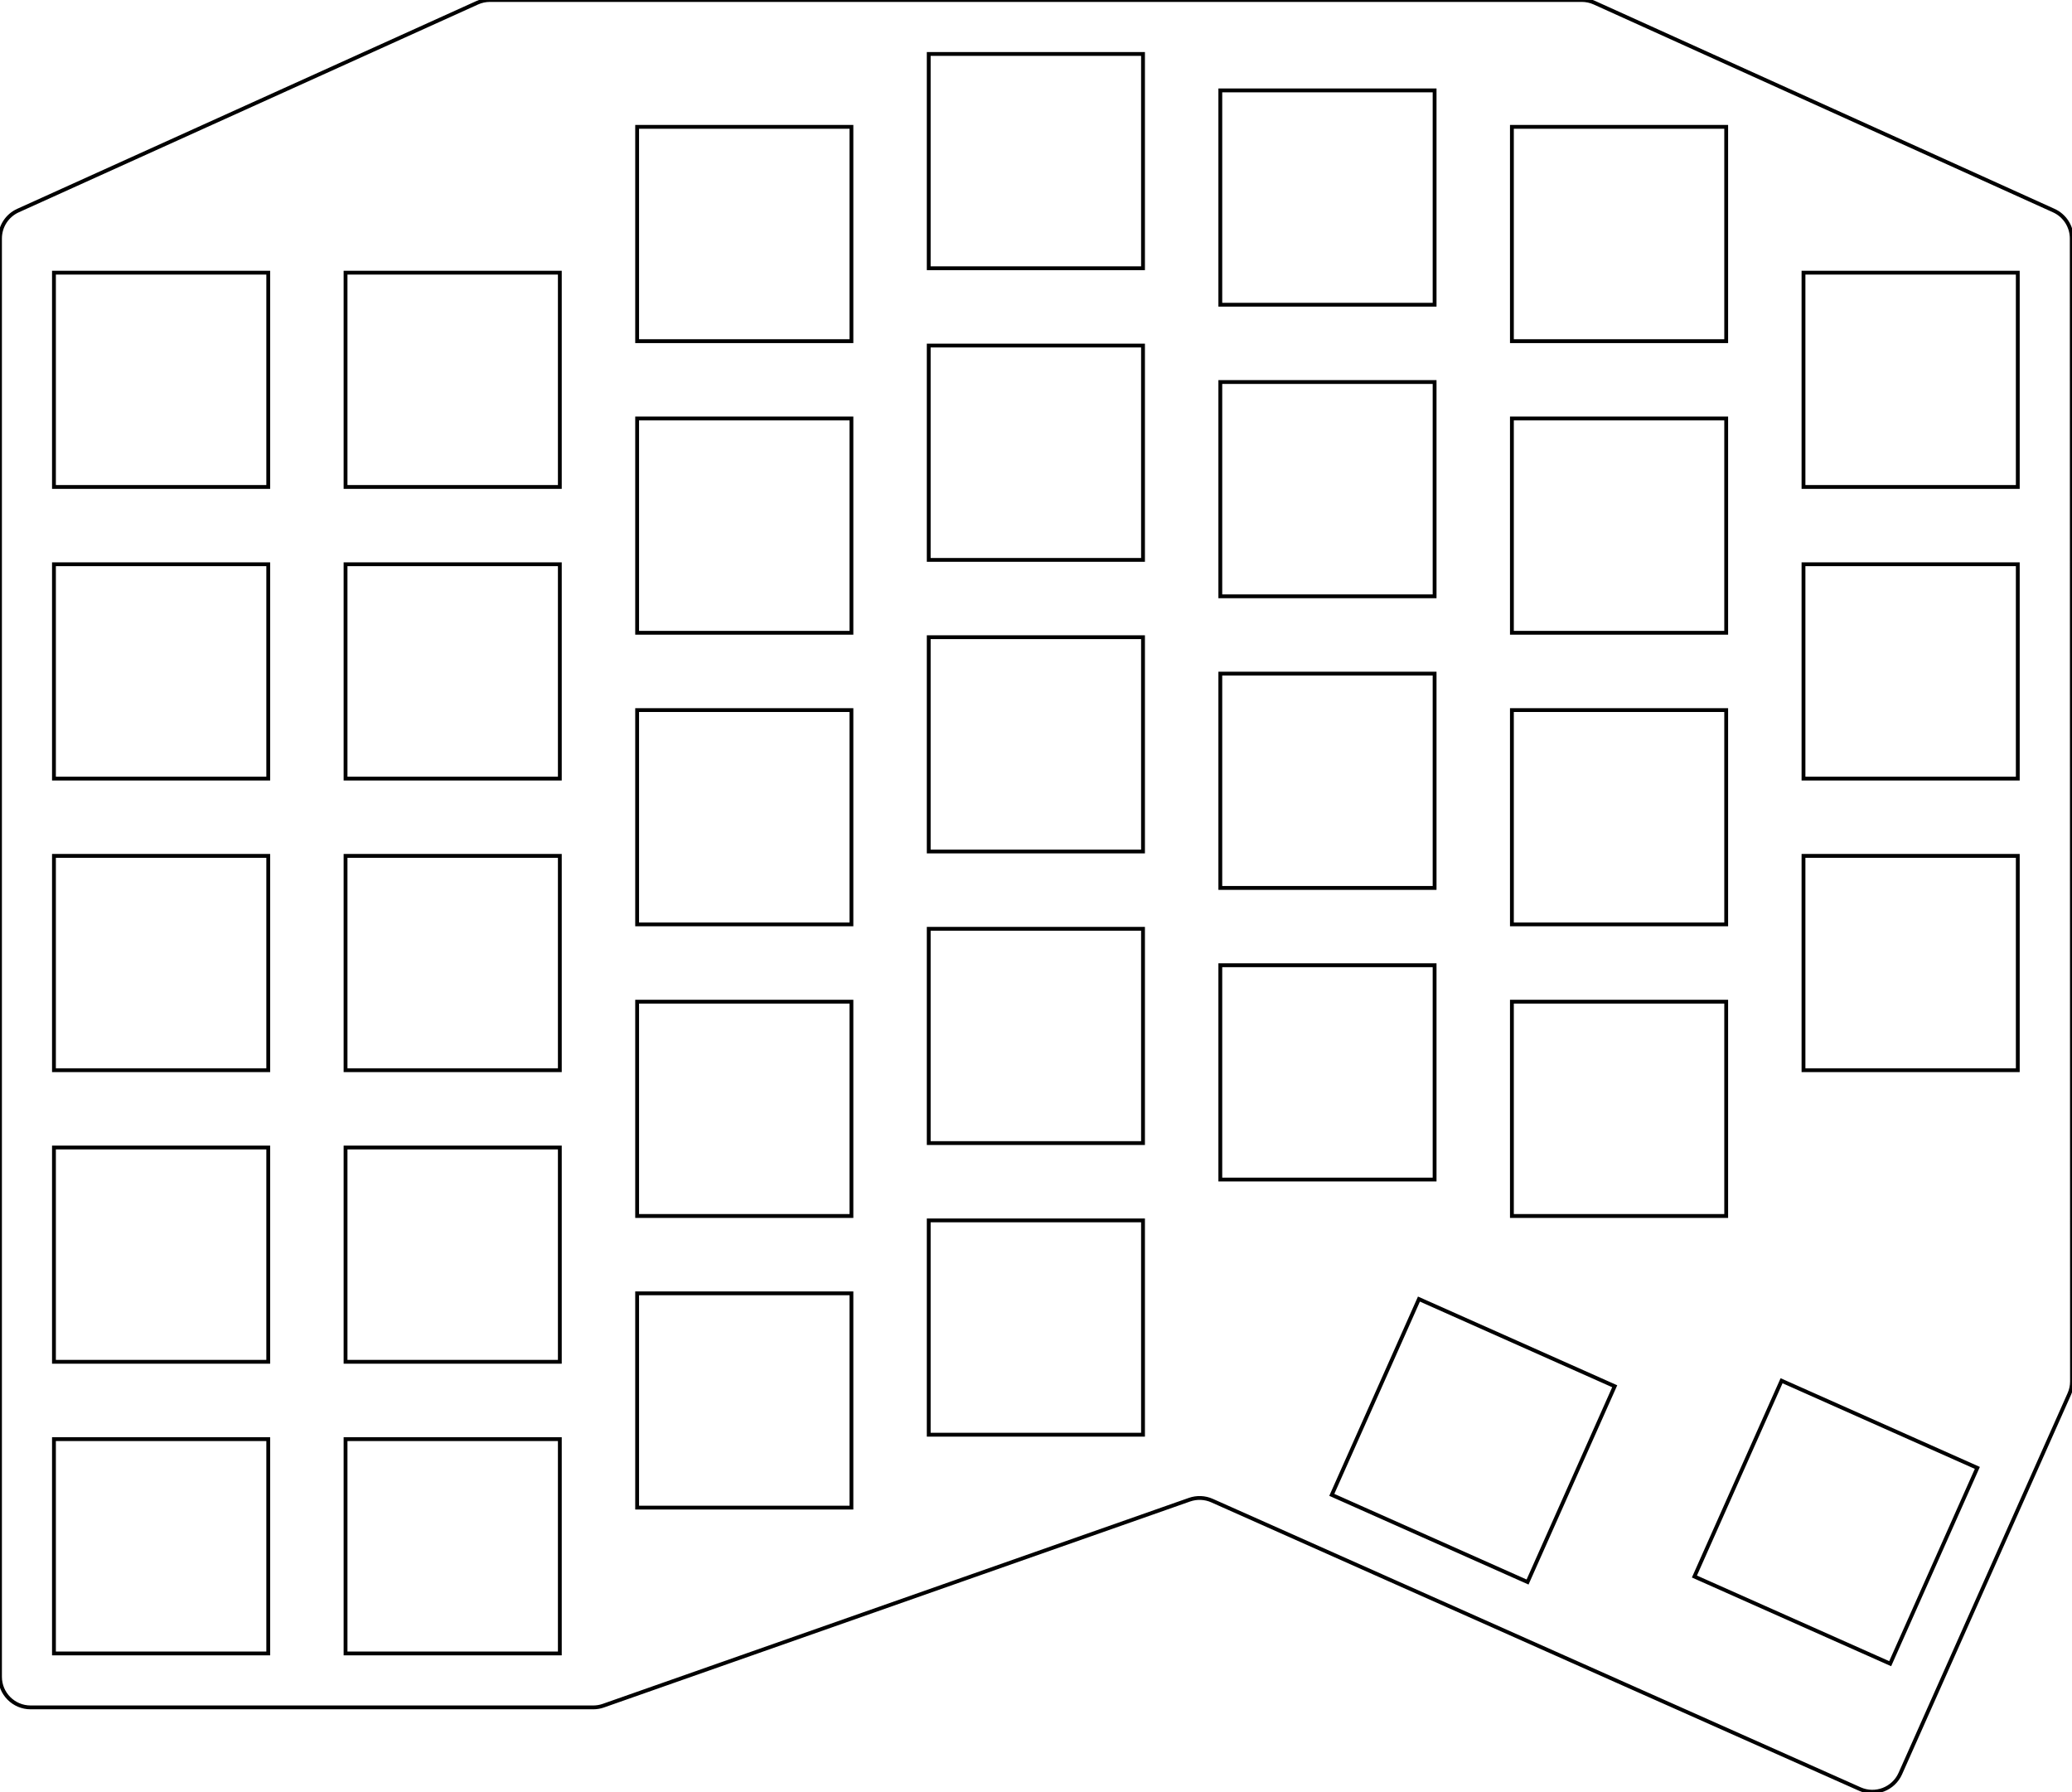
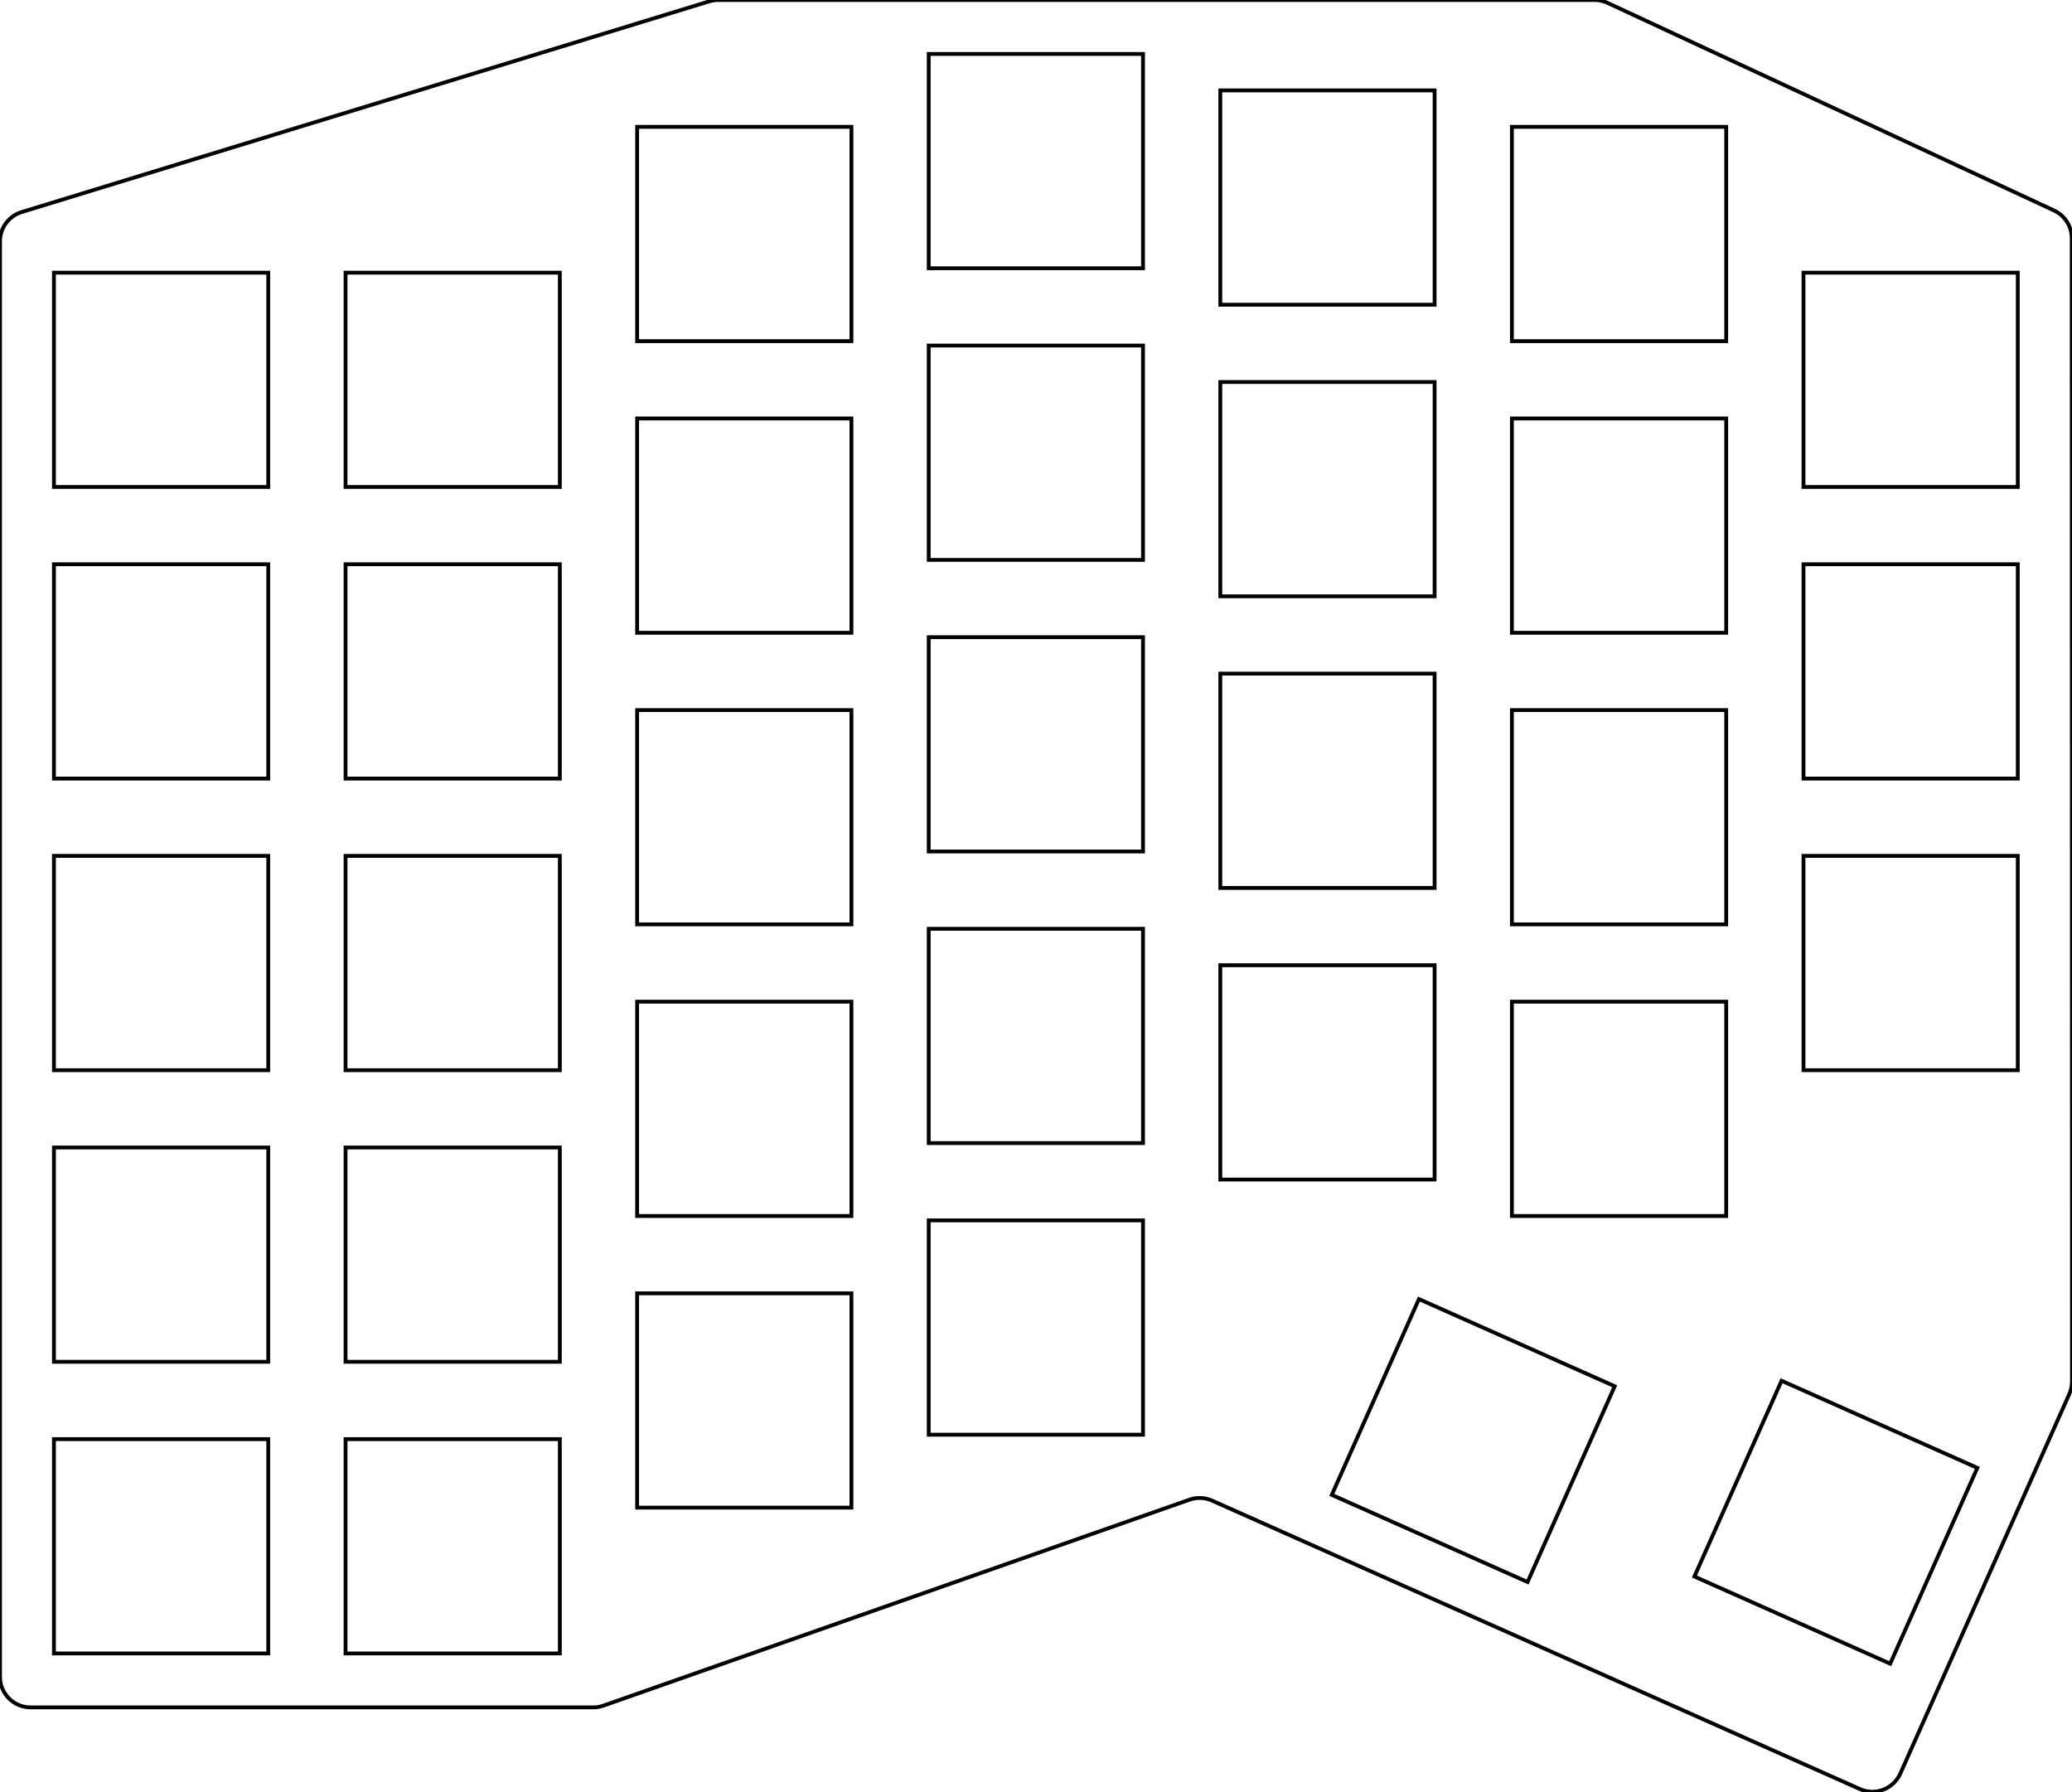
<svg xmlns="http://www.w3.org/2000/svg" width="135.367mm" height="117.047mm" viewBox="0 0 135.367 117.047">
  <g id="svgGroup" stroke-linecap="round" fill-rule="evenodd" font-size="9pt" stroke="#000" stroke-width="0.25mm" fill="none" style="stroke:#000;stroke-width:0.25mm;fill:none">
-     <path d="M 0 109.538 L 0 15.578 A 2 2 0 0 1 1.175 13.756 L 31.182 0.178 A 2 2 0 0 1 32.006 0 L 103.344 0 A 2 2 0 0 1 104.168 0.178 L 134.175 13.756 A 2 2 0 0 1 135.35 15.577 L 135.367 90.244 A 2 2 0 0 1 135.194 91.058 L 124.151 115.861 A 2 2 0 0 1 121.511 116.874 L 79.186 98.03 A 2 2 0 0 0 77.71 97.97 L 39.422 111.424 A 2 2 0 0 1 38.759 111.538 L 2 111.538 A 2 2 0 0 1 0 109.538 Z M 3.525 108.013 L 3.525 94.013 L 17.525 94.013 L 17.525 108.013 L 3.525 108.013 Z M 3.525 88.962 L 3.525 74.962 L 17.525 74.962 L 17.525 88.962 L 3.525 88.962 Z M 3.525 69.912 L 3.525 55.912 L 17.525 55.912 L 17.525 69.912 L 3.525 69.912 Z M 3.525 50.862 L 3.525 36.862 L 17.525 36.862 L 17.525 50.862 L 3.525 50.862 Z M 3.525 31.812 L 3.525 17.812 L 17.525 17.812 L 17.525 31.812 L 3.525 31.812 Z M 22.575 108.013 L 22.575 94.013 L 36.575 94.013 L 36.575 108.013 L 22.575 108.013 Z M 22.575 88.962 L 22.575 74.962 L 36.575 74.962 L 36.575 88.962 L 22.575 88.962 Z M 22.575 69.912 L 22.575 55.912 L 36.575 55.912 L 36.575 69.912 L 22.575 69.912 Z M 22.575 50.862 L 22.575 36.862 L 36.575 36.862 L 36.575 50.862 L 22.575 50.862 Z M 22.575 31.812 L 22.575 17.812 L 36.575 17.812 L 36.575 31.812 L 22.575 31.812 Z M 41.625 98.488 L 41.625 84.488 L 55.625 84.488 L 55.625 98.488 L 41.625 98.488 Z M 41.625 79.437 L 41.625 65.437 L 55.625 65.437 L 55.625 79.437 L 41.625 79.437 Z M 41.625 60.387 L 41.625 46.387 L 55.625 46.387 L 55.625 60.387 L 41.625 60.387 Z M 41.625 41.337 L 41.625 27.337 L 55.625 27.337 L 55.625 41.337 L 41.625 41.337 Z M 41.625 22.287 L 41.625 8.287 L 55.625 8.287 L 55.625 22.287 L 41.625 22.287 Z M 60.675 93.725 L 60.675 79.725 L 74.675 79.725 L 74.675 93.725 L 60.675 93.725 Z M 60.675 74.675 L 60.675 60.675 L 74.675 60.675 L 74.675 74.675 L 60.675 74.675 Z M 60.675 55.625 L 60.675 41.625 L 74.675 41.625 L 74.675 55.625 L 60.675 55.625 Z M 60.675 36.575 L 60.675 22.575 L 74.675 22.575 L 74.675 36.575 L 60.675 36.575 Z M 60.675 17.525 L 60.675 3.525 L 74.675 3.525 L 74.675 17.525 L 60.675 17.525 Z M 79.725 77.056 L 79.725 63.056 L 93.725 63.056 L 93.725 77.056 L 79.725 77.056 Z M 79.725 58.006 L 79.725 44.006 L 93.725 44.006 L 93.725 58.006 L 79.725 58.006 Z M 79.725 38.956 L 79.725 24.956 L 93.725 24.956 L 93.725 38.956 L 79.725 38.956 Z M 79.725 19.906 L 79.725 5.906 L 93.725 5.906 L 93.725 19.906 L 79.725 19.906 Z M 98.775 79.437 L 98.775 65.437 L 112.775 65.437 L 112.775 79.437 L 98.775 79.437 Z M 98.775 60.387 L 98.775 46.387 L 112.775 46.387 L 112.775 60.387 L 98.775 60.387 Z M 98.775 41.337 L 98.775 27.337 L 112.775 27.337 L 112.775 41.337 L 98.775 41.337 Z M 98.775 22.287 L 98.775 8.287 L 112.775 8.287 L 112.775 22.287 L 98.775 22.287 Z M 117.825 69.912 L 117.825 55.912 L 131.825 55.912 L 131.825 69.912 L 117.825 69.912 Z M 117.825 50.862 L 117.825 36.862 L 131.825 36.862 L 131.825 50.862 L 117.825 50.862 Z M 117.825 31.812 L 117.825 17.812 L 131.825 17.812 L 131.825 31.812 L 117.825 31.812 Z M 87.008 97.654 L 92.702 84.864 L 105.492 90.559 L 99.798 103.348 L 87.008 97.654 Z M 110.699 102.989 L 116.393 90.199 L 129.183 95.893 L 123.489 108.683 L 110.699 102.989 Z" vector-effect="non-scaling-stroke" />
+     <path d="M 0 109.538 L 0 15.766 A 2 2 0 0 1 1.414 13.854 L 46.339 0.088 A 2 2 0 0 1 46.925 0 L 104.175 0 A 2 2 0 0 1 105.018 0.186 L 134.193 13.75 A 2 2 0 0 1 135.35 15.563 L 135.367 90.244 A 2 2 0 0 1 135.194 91.058 L 124.151 115.861 A 2 2 0 0 1 121.511 116.874 L 79.186 98.03 A 2 2 0 0 0 77.71 97.97 L 39.422 111.424 A 2 2 0 0 1 38.759 111.538 L 2 111.538 A 2 2 0 0 1 0 109.538 Z M 3.525 108.013 L 3.525 94.013 L 17.525 94.013 L 17.525 108.013 L 3.525 108.013 Z M 3.525 88.962 L 3.525 74.962 L 17.525 74.962 L 17.525 88.962 L 3.525 88.962 Z M 3.525 69.912 L 3.525 55.912 L 17.525 55.912 L 17.525 69.912 L 3.525 69.912 Z M 3.525 50.862 L 3.525 36.862 L 17.525 36.862 L 17.525 50.862 L 3.525 50.862 Z M 3.525 31.812 L 3.525 17.812 L 17.525 17.812 L 17.525 31.812 L 3.525 31.812 Z M 22.575 108.013 L 22.575 94.013 L 36.575 94.013 L 36.575 108.013 L 22.575 108.013 Z M 22.575 88.962 L 22.575 74.962 L 36.575 74.962 L 36.575 88.962 L 22.575 88.962 Z M 22.575 69.912 L 22.575 55.912 L 36.575 55.912 L 36.575 69.912 L 22.575 69.912 Z M 22.575 50.862 L 22.575 36.862 L 36.575 36.862 L 36.575 50.862 L 22.575 50.862 Z M 22.575 31.812 L 22.575 17.812 L 36.575 17.812 L 36.575 31.812 L 22.575 31.812 Z M 41.625 98.488 L 41.625 84.488 L 55.625 84.488 L 55.625 98.488 L 41.625 98.488 Z M 41.625 79.437 L 41.625 65.437 L 55.625 65.437 L 55.625 79.437 L 41.625 79.437 Z M 41.625 60.387 L 41.625 46.387 L 55.625 46.387 L 55.625 60.387 L 41.625 60.387 Z M 41.625 41.337 L 41.625 27.337 L 55.625 27.337 L 55.625 41.337 L 41.625 41.337 Z M 41.625 22.287 L 41.625 8.287 L 55.625 8.287 L 55.625 22.287 L 41.625 22.287 Z M 60.675 93.725 L 60.675 79.725 L 74.675 79.725 L 74.675 93.725 L 60.675 93.725 Z M 60.675 74.675 L 60.675 60.675 L 74.675 60.675 L 74.675 74.675 L 60.675 74.675 Z M 60.675 55.625 L 60.675 41.625 L 74.675 41.625 L 74.675 55.625 L 60.675 55.625 Z M 60.675 36.575 L 60.675 22.575 L 74.675 22.575 L 74.675 36.575 L 60.675 36.575 Z M 60.675 17.525 L 60.675 3.525 L 74.675 3.525 L 74.675 17.525 L 60.675 17.525 Z M 79.725 77.056 L 79.725 63.056 L 93.725 63.056 L 93.725 77.056 L 79.725 77.056 Z M 79.725 58.006 L 79.725 44.006 L 93.725 44.006 L 93.725 58.006 L 79.725 58.006 Z M 79.725 38.956 L 79.725 24.956 L 93.725 24.956 L 93.725 38.956 L 79.725 38.956 Z M 79.725 19.906 L 79.725 5.906 L 93.725 5.906 L 93.725 19.906 L 79.725 19.906 Z M 98.775 79.437 L 98.775 65.437 L 112.775 65.437 L 112.775 79.437 L 98.775 79.437 Z M 98.775 60.387 L 98.775 46.387 L 112.775 46.387 L 112.775 60.387 L 98.775 60.387 Z M 98.775 41.337 L 98.775 27.337 L 112.775 27.337 L 112.775 41.337 L 98.775 41.337 Z M 98.775 22.287 L 98.775 8.287 L 112.775 8.287 L 112.775 22.287 L 98.775 22.287 Z M 117.825 69.912 L 117.825 55.912 L 131.825 55.912 L 131.825 69.912 L 117.825 69.912 Z M 117.825 50.862 L 117.825 36.862 L 131.825 36.862 L 131.825 50.862 L 117.825 50.862 Z M 117.825 31.812 L 117.825 17.812 L 131.825 17.812 L 131.825 31.812 L 117.825 31.812 Z M 87.008 97.654 L 92.702 84.864 L 105.492 90.559 L 99.798 103.348 L 87.008 97.654 Z M 110.699 102.989 L 116.393 90.199 L 129.183 95.893 L 123.489 108.683 L 110.699 102.989 Z" vector-effect="non-scaling-stroke" />
  </g>
</svg>
